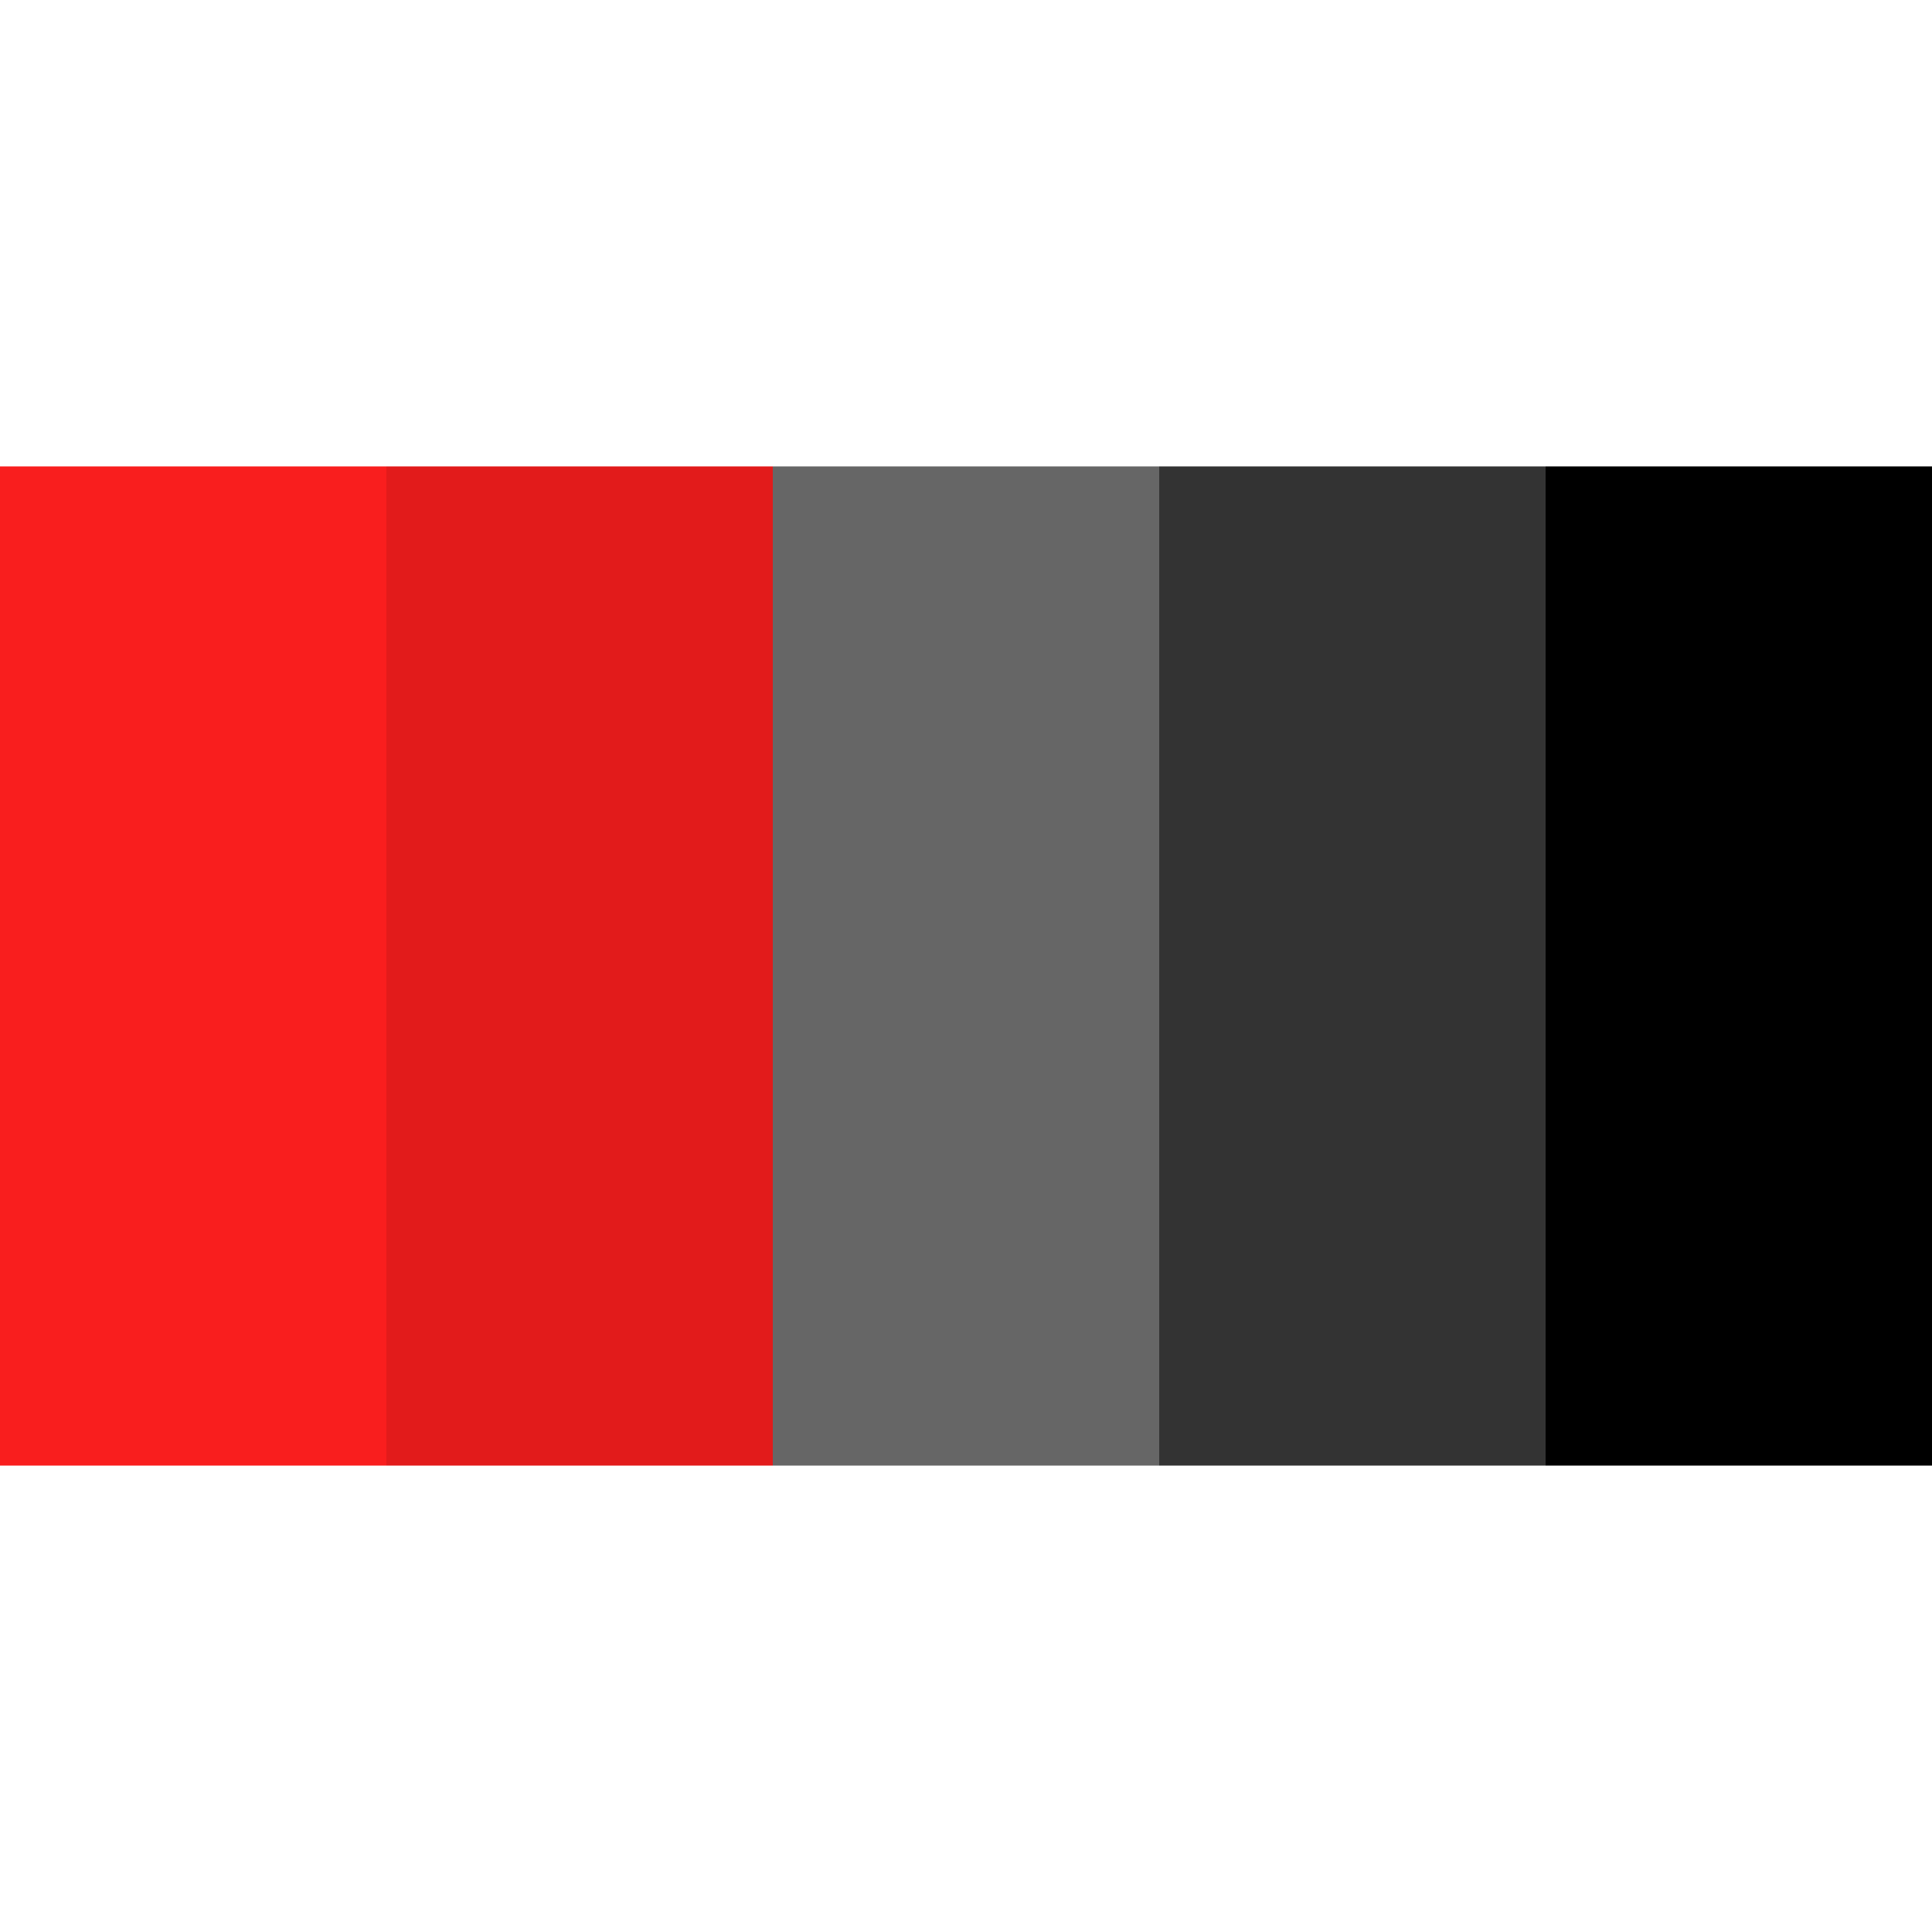
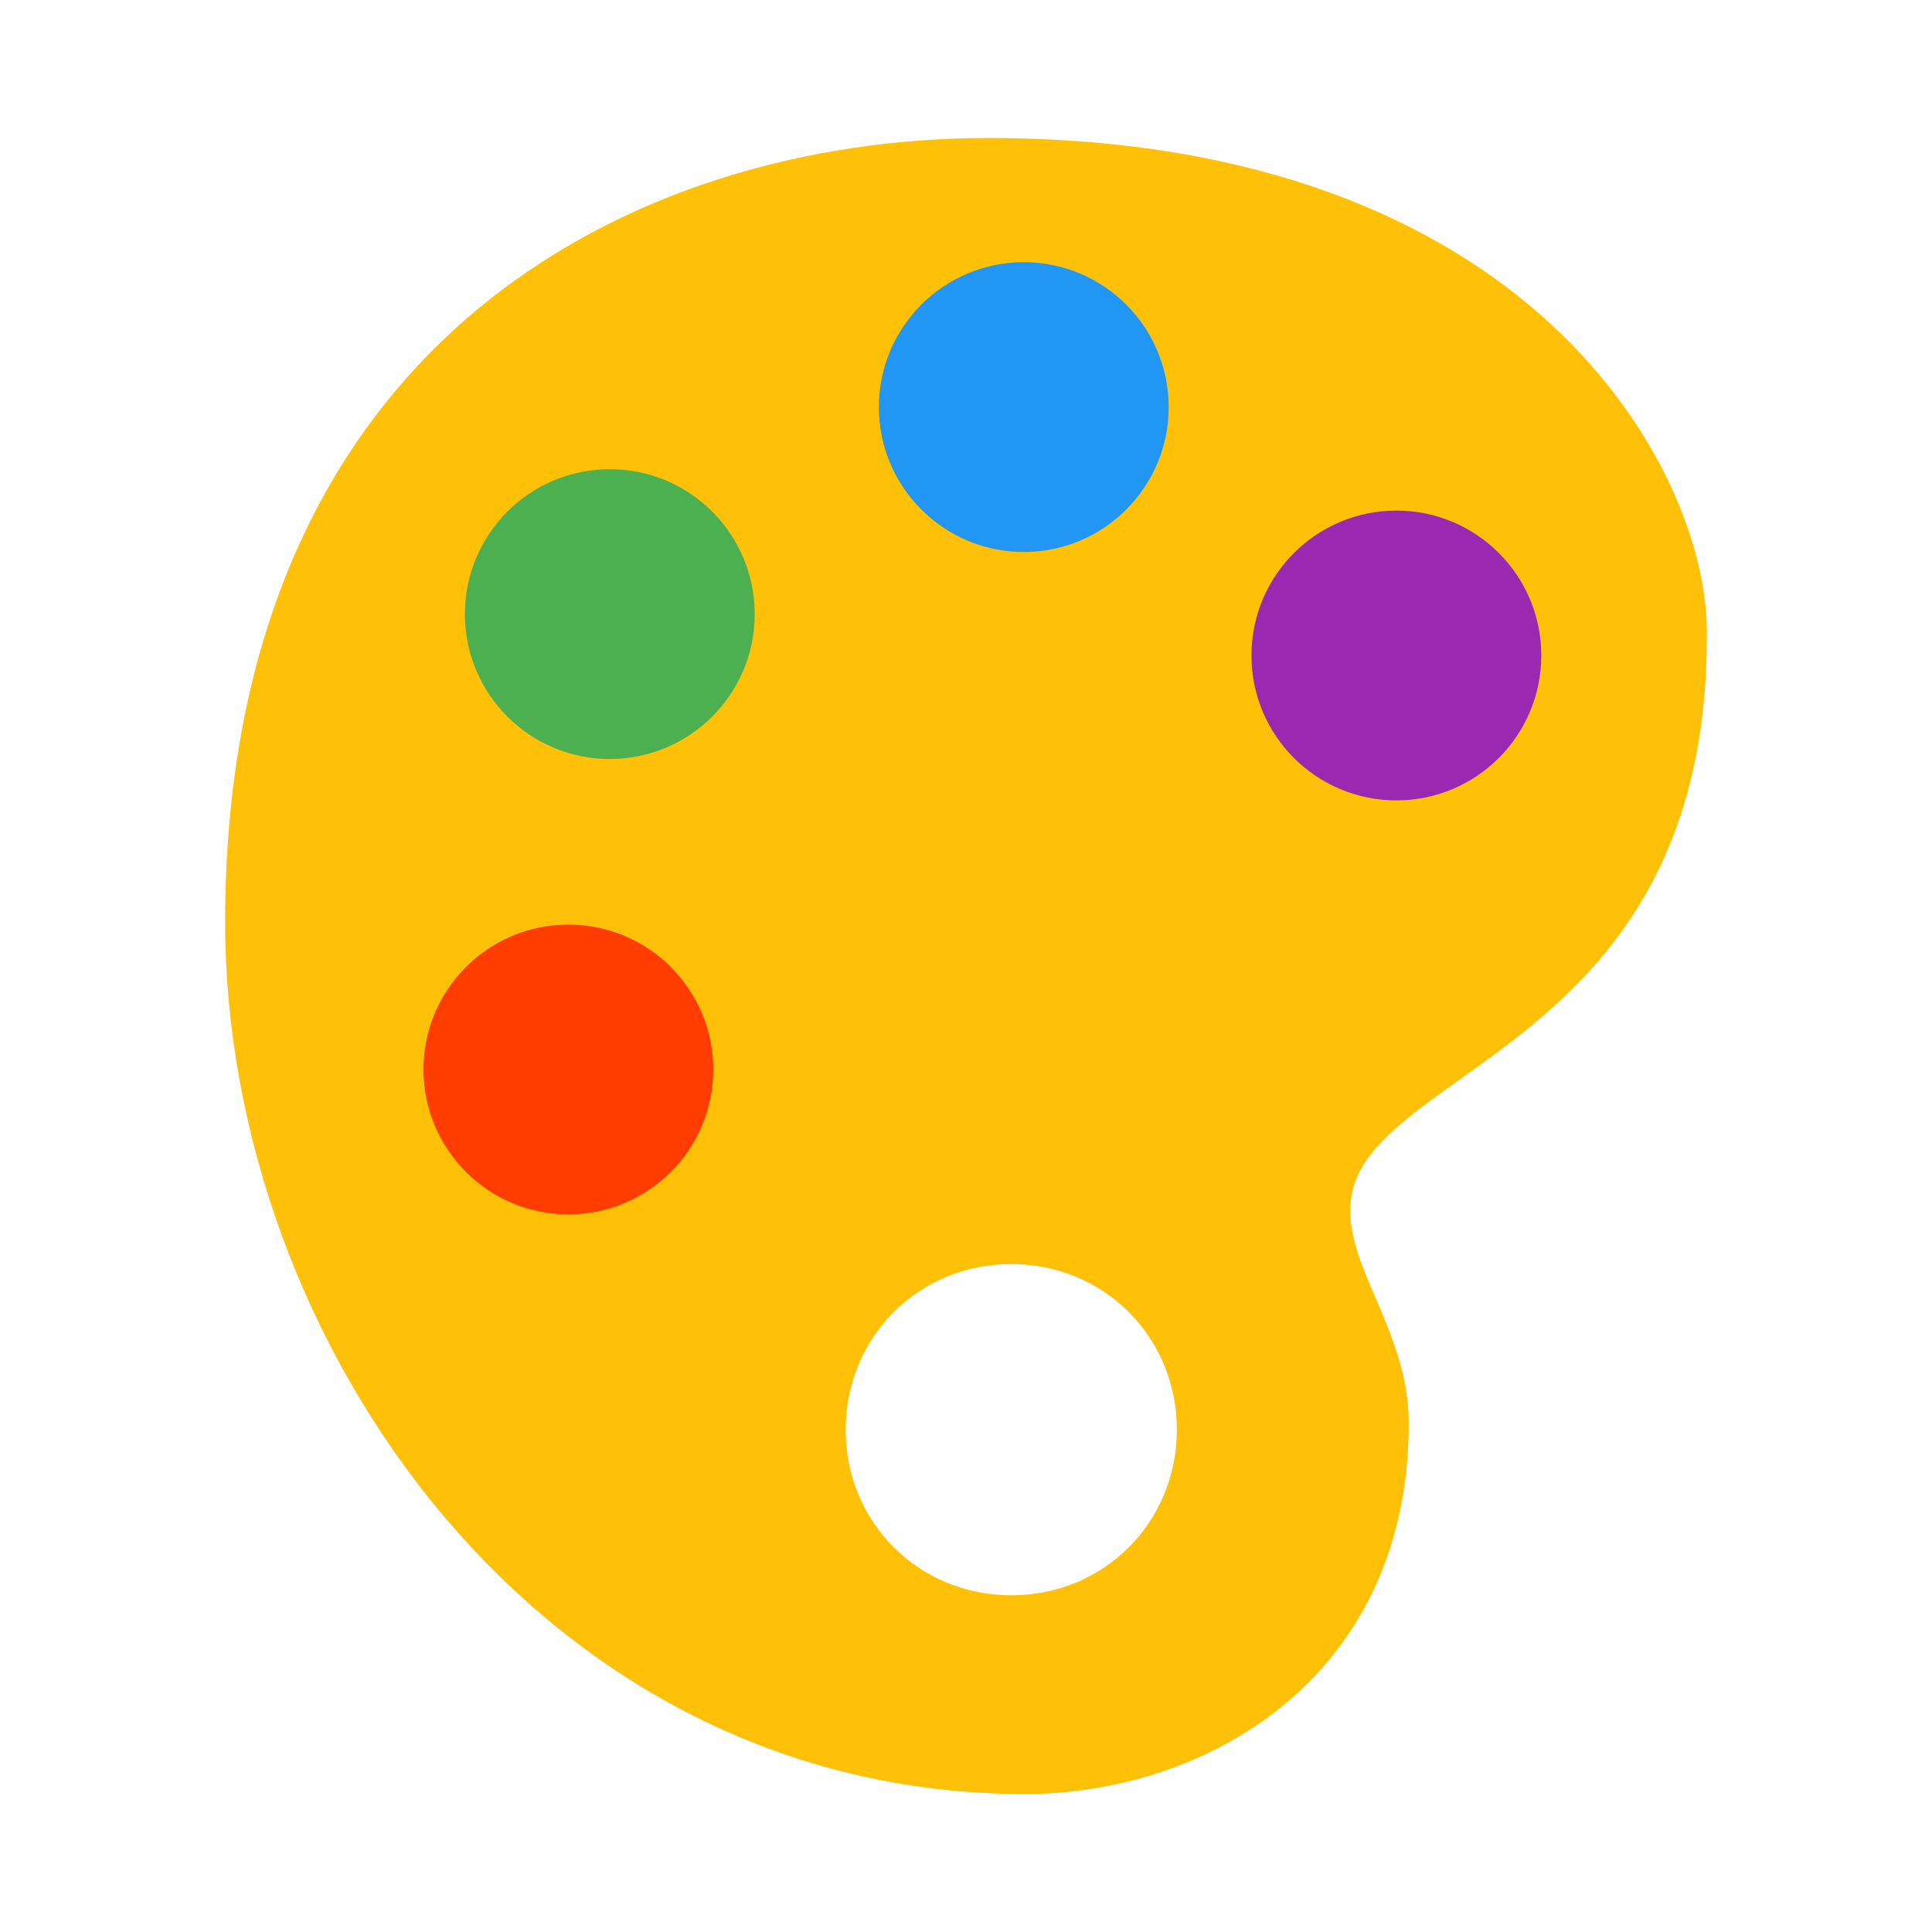
- <svg xmlns="http://www.w3.org/2000/svg" version="1.1" id="Layer_1" viewBox="0 0 512 512" xml:space="preserve">
-   <rect x="409.6" y="123.6" width="102.4" height="264.8" />
-   <rect x="307.2" y="123.6" style="fill:#333333;" width="102.4" height="264.8" />
-   <rect x="204.8" y="123.6" style="fill:#666666;" width="102.4" height="264.8" />
-   <rect x="102.4" y="123.6" style="fill:#E21B1B;" width="102.4" height="264.8" />
-   <rect y="123.6" style="fill:#F91E1E;" width="102.4" height="264.8" />
+ <svg xmlns="http://www.w3.org/2000/svg" width="800px" height="800px" viewBox="0 0 14 14" role="img" focusable="false" aria-hidden="true">
+   <g transform="matrix(.3 0 0 .3 -.2312649 -.2)">
+     <path fill="#ffc107" d="M24.639 4c-8.6 0-18.43 4.954-18.43 18.947C6.209 33.108 13.842 44 25.519 44h.175c4.385-.079 9.105-2.918 9.105-8.959 0-1.157-.431-2.159-.809-3.042-.102-.233-.199-.462-.288-.694-.864-2.175.089-2.971 2.329-4.565 2.537-1.806 6.013-4.278 5.968-10.819C41.999 12.032 37.756 4 24.639 4zm.56 35.2c-2.241 0-4.001-1.76-4.001-3.999 0-2.241 1.76-4.001 4.001-4.001 2.238 0 3.998 1.76 3.998 4.001 0 2.239-1.759 3.999-3.998 3.999z" />
+     <circle cx="34.5" cy="16.5" r="3.5" fill="#9c27b0" />
+     <circle cx="25.5" cy="10.5" r="3.5" fill="#2196f3" />
+     <circle cx="15.5" cy="15.5" r="3.5" fill="#4caf50" />
+     <circle cx="14.5" cy="26.5" r="3.5" fill="#ff3d00" />
+   </g>
</svg>
